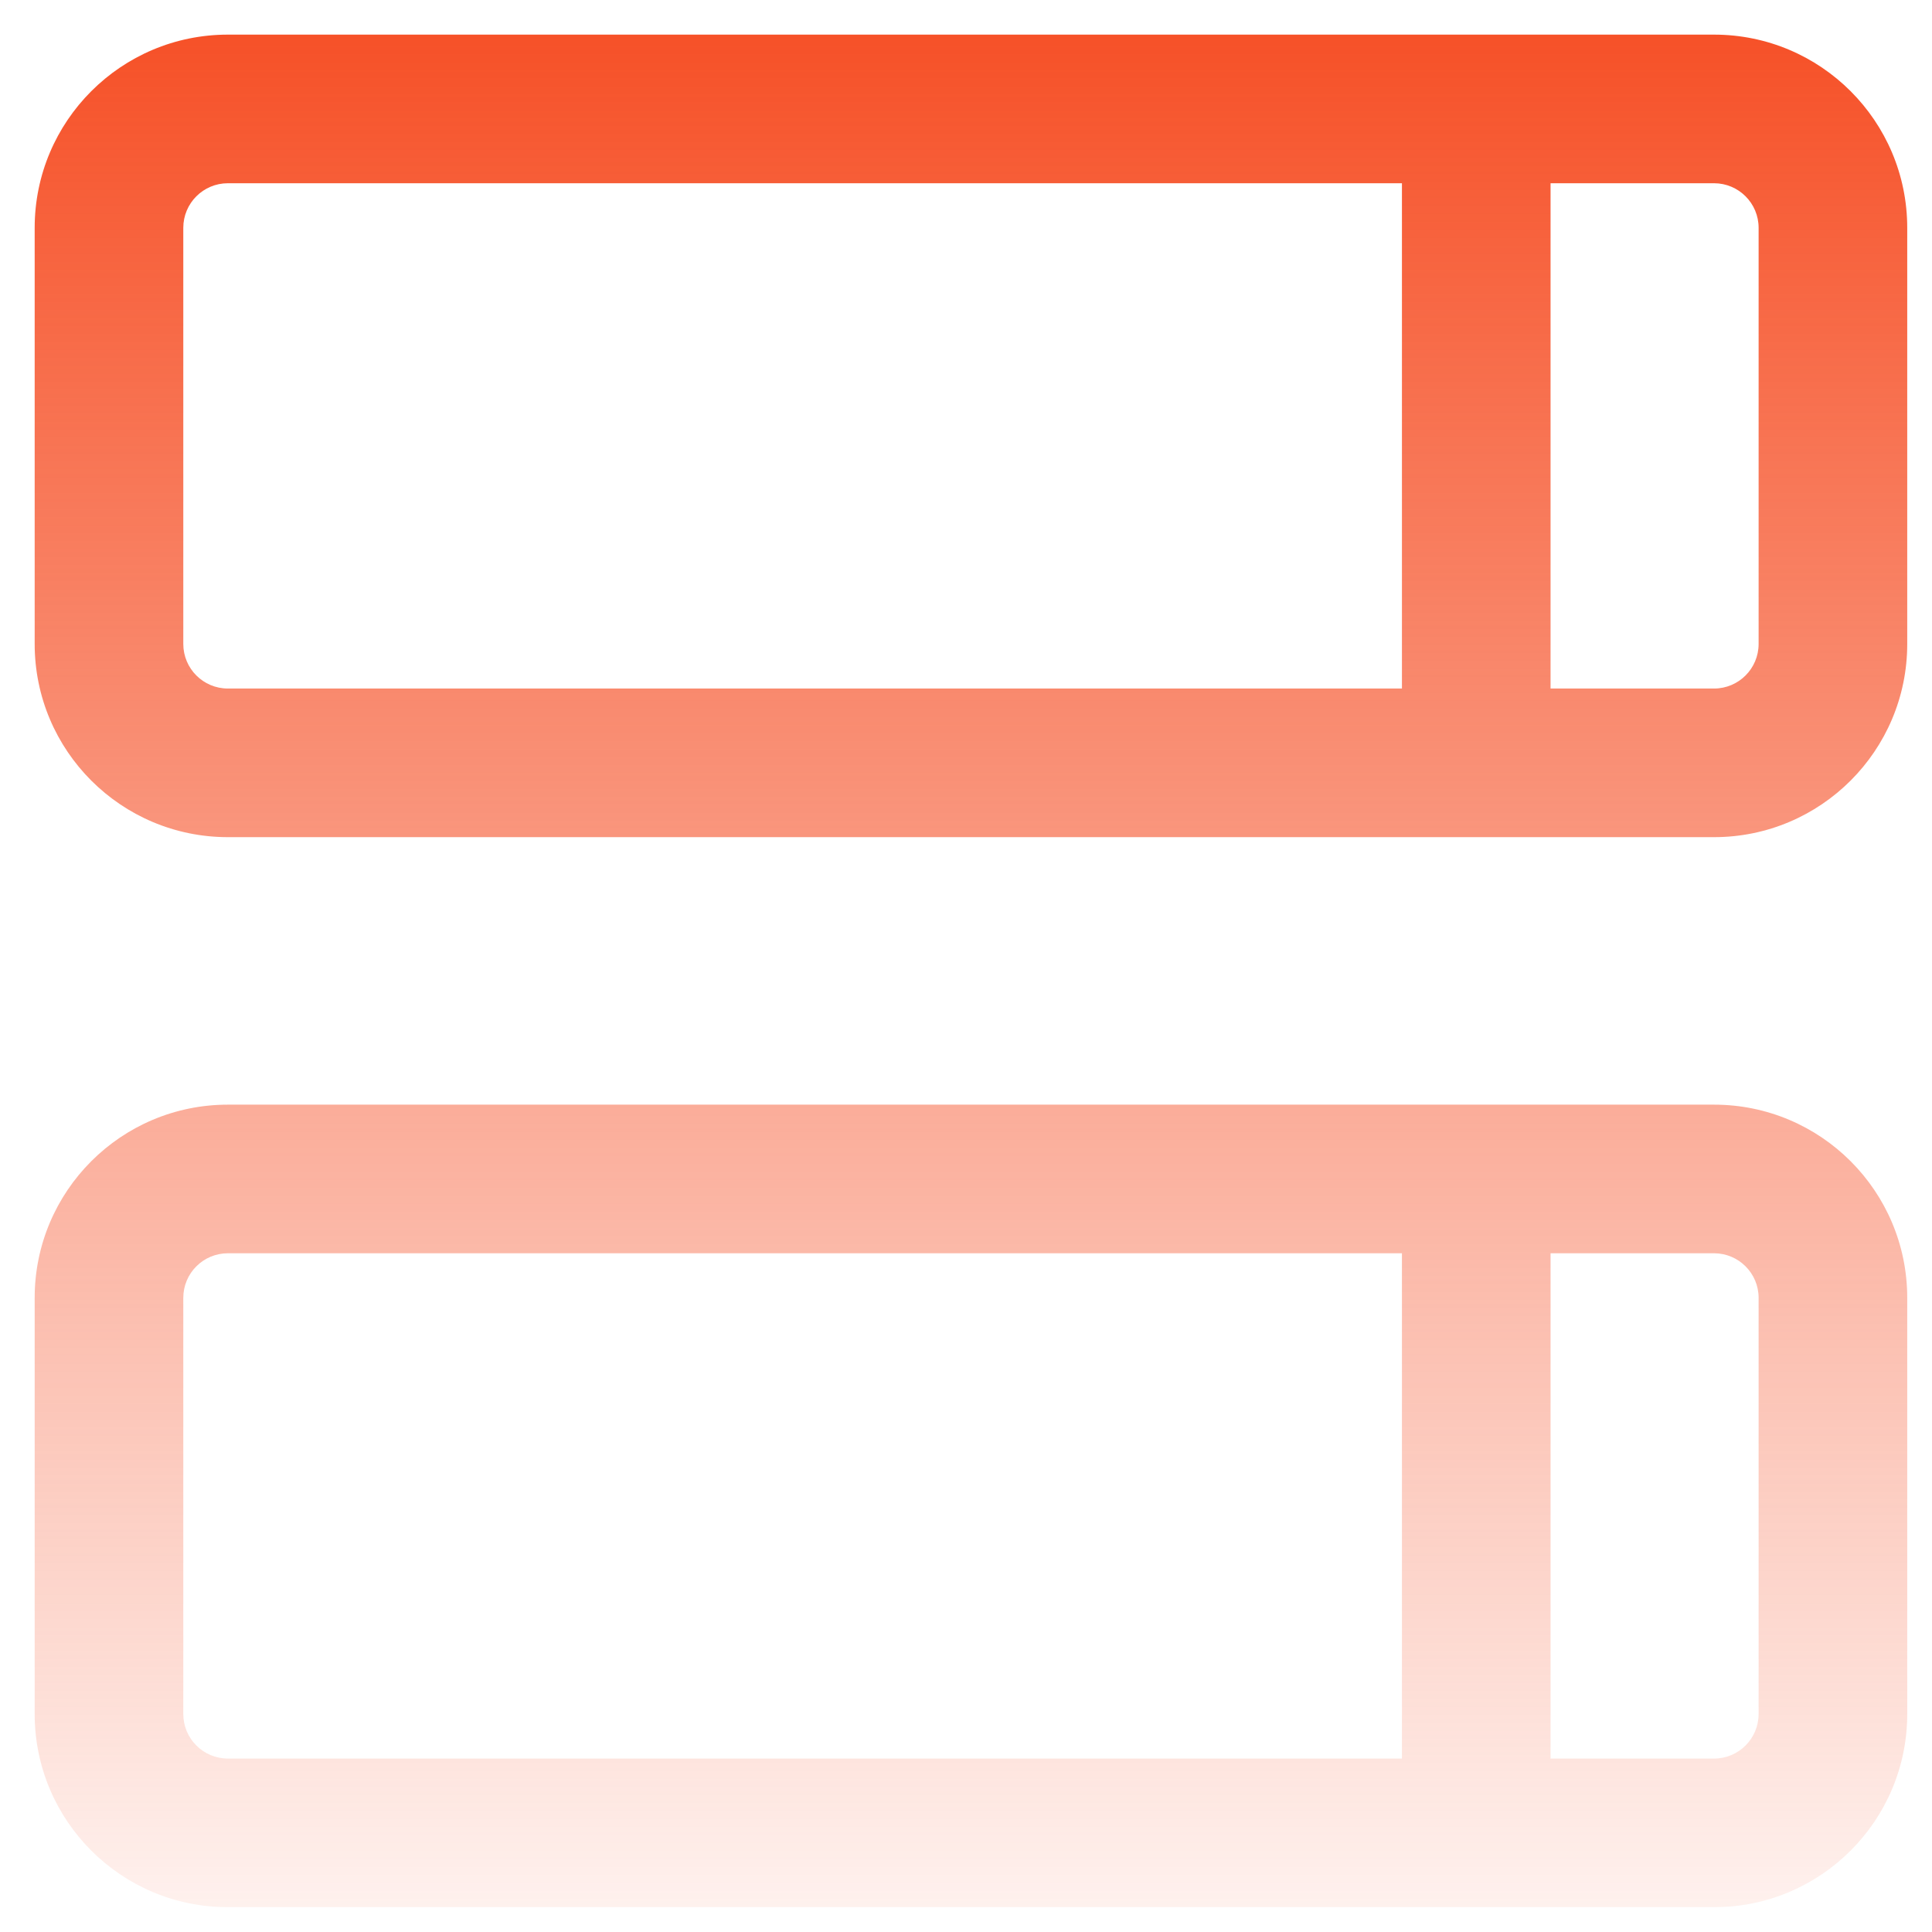
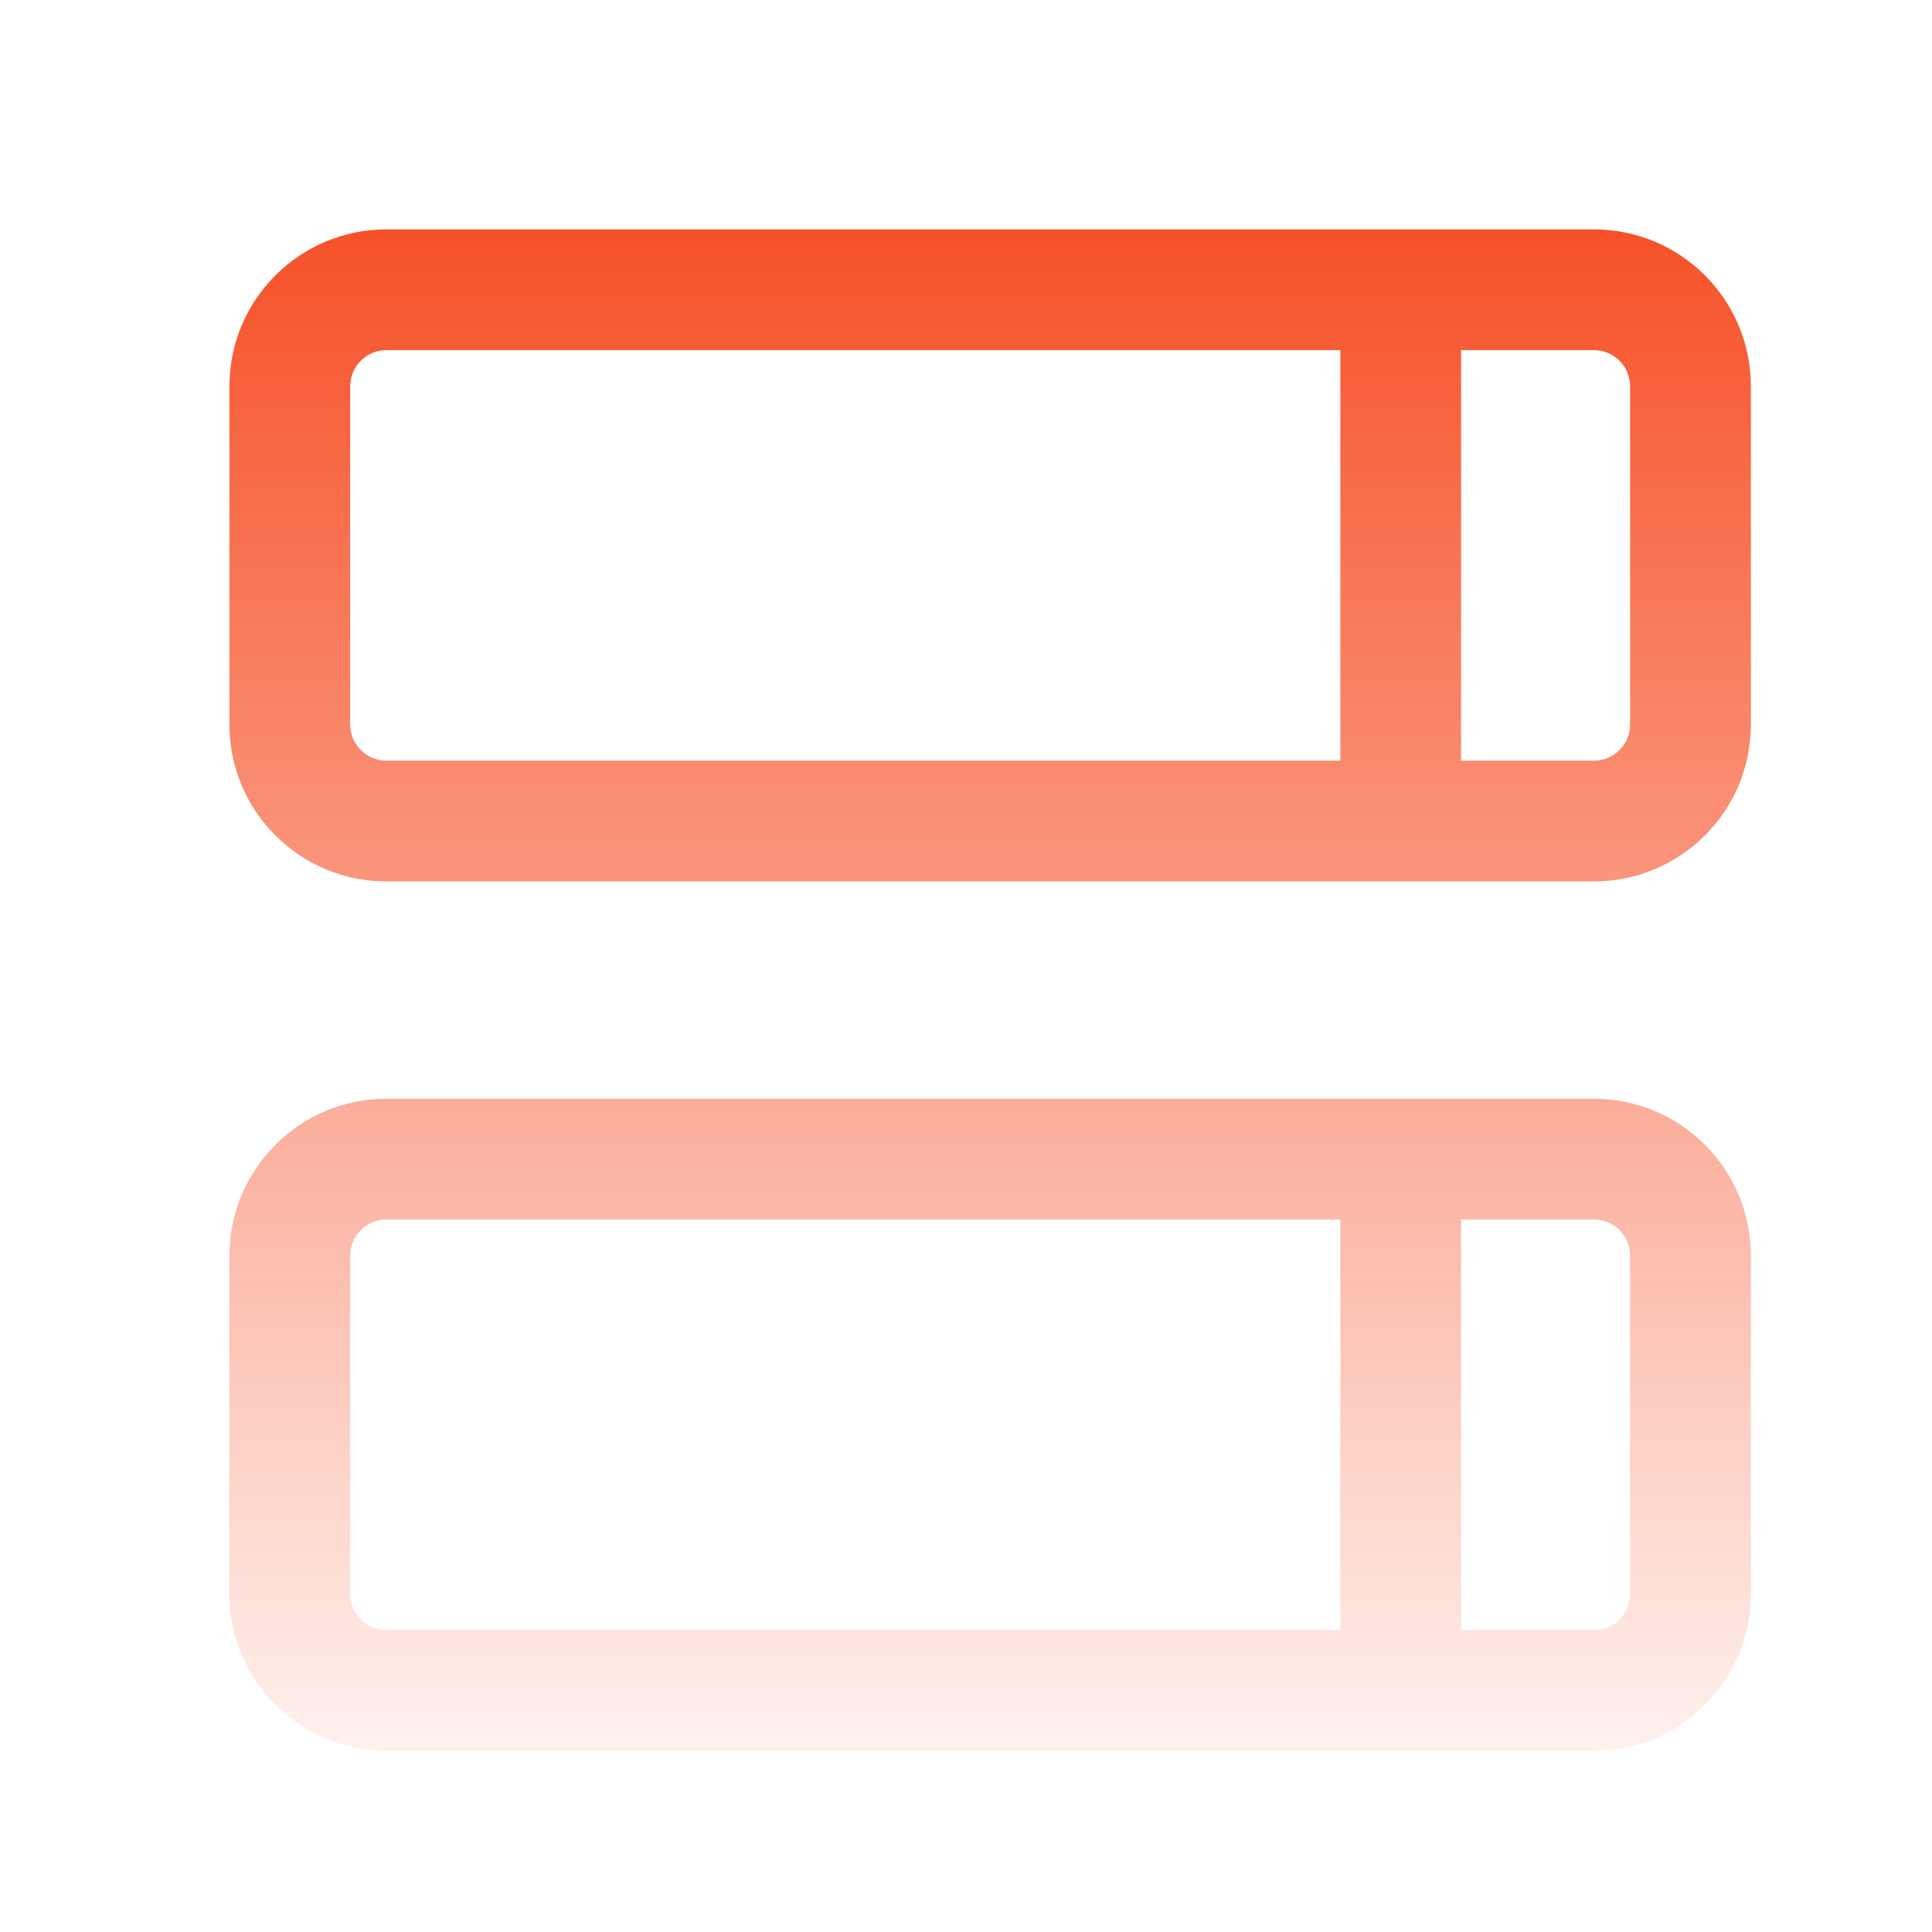
- <svg xmlns="http://www.w3.org/2000/svg" width="39" height="39" viewBox="0 0 39 39" fill="none">
-   <path fill-rule="evenodd" clip-rule="evenodd" d="M3.7 4.599C3.7 4.102 4.103 3.699 4.6 3.699H28.3V13.899H4.6C4.103 13.899 3.7 13.496 3.7 12.999V4.599ZM31.3 13.899V3.699H34.6C35.097 3.699 35.5 4.102 35.5 4.599V12.999C35.5 13.496 35.097 13.899 34.6 13.899H31.3ZM4.6 0.699C2.446 0.699 0.7 2.445 0.7 4.599V12.999C0.7 15.153 2.446 16.899 4.6 16.899H34.6C36.754 16.899 38.5 15.153 38.5 12.999V4.599C38.5 2.445 36.754 0.699 34.6 0.699H4.6ZM3.7 26.199C3.7 25.702 4.103 25.299 4.6 25.299H28.3V35.499H4.6C4.103 35.499 3.7 35.096 3.7 34.599V26.199ZM31.3 35.499H34.6C35.097 35.499 35.5 35.096 35.5 34.599V26.199C35.5 25.702 35.097 25.299 34.6 25.299H31.3V35.499ZM4.6 22.299C2.446 22.299 0.7 24.045 0.7 26.199V34.599C0.7 36.753 2.446 38.499 4.6 38.499H34.6C36.754 38.499 38.5 36.753 38.5 34.599V26.199C38.5 24.045 36.754 22.299 34.6 22.299H4.6Z" fill="url(#paint0_linear_3970_21873)" />
+ <svg xmlns="http://www.w3.org/2000/svg" width="48" height="48" viewBox="0 0 48 48" fill="none">
+   <path fill-rule="evenodd" clip-rule="evenodd" d="M8.7 9.599C8.7 9.102 9.103 8.699 9.6 8.699H33.3V18.899H9.6C9.103 18.899 8.7 18.496 8.7 17.999V9.599ZM36.3 18.899V8.699H39.6C40.097 8.699 40.5 9.102 40.5 9.599V17.999C40.5 18.496 40.097 18.899 39.6 18.899H36.3ZM9.6 5.699C7.446 5.699 5.7 7.445 5.7 9.599V17.999C5.7 20.153 7.446 21.899 9.6 21.899H39.6C41.754 21.899 43.5 20.153 43.5 17.999V9.599C43.5 7.445 41.754 5.699 39.6 5.699H9.6ZM8.7 31.199C8.7 30.702 9.103 30.299 9.6 30.299H33.3V40.499H9.6C9.103 40.499 8.7 40.096 8.7 39.599V31.199ZM36.3 40.499H39.6C40.097 40.499 40.5 40.096 40.5 39.599V31.199C40.5 30.702 40.097 30.299 39.6 30.299H36.3V40.499ZM9.6 27.299C7.446 27.299 5.7 29.045 5.7 31.199V39.599C5.7 41.753 7.446 43.499 9.6 43.499H39.6C41.754 43.499 43.5 41.753 43.5 39.599V31.199C43.5 29.045 41.754 27.299 39.6 27.299H9.6Z" fill="url(#paint0_linear_3970_21872)" />
  <defs>
-     <linearGradient id="paint0_linear_3970_21873" x1="19.6" y1="0.699" x2="19.6" y2="38.499" gradientUnits="userSpaceOnUse">
+     <linearGradient id="paint0_linear_3970_21872" x1="24.6" y1="5.699" x2="24.6" y2="43.499" gradientUnits="userSpaceOnUse">
      <stop stop-color="#F65128" />
      <stop offset="1" stop-color="#F65128" stop-opacity="0.08" />
    </linearGradient>
  </defs>
</svg>
